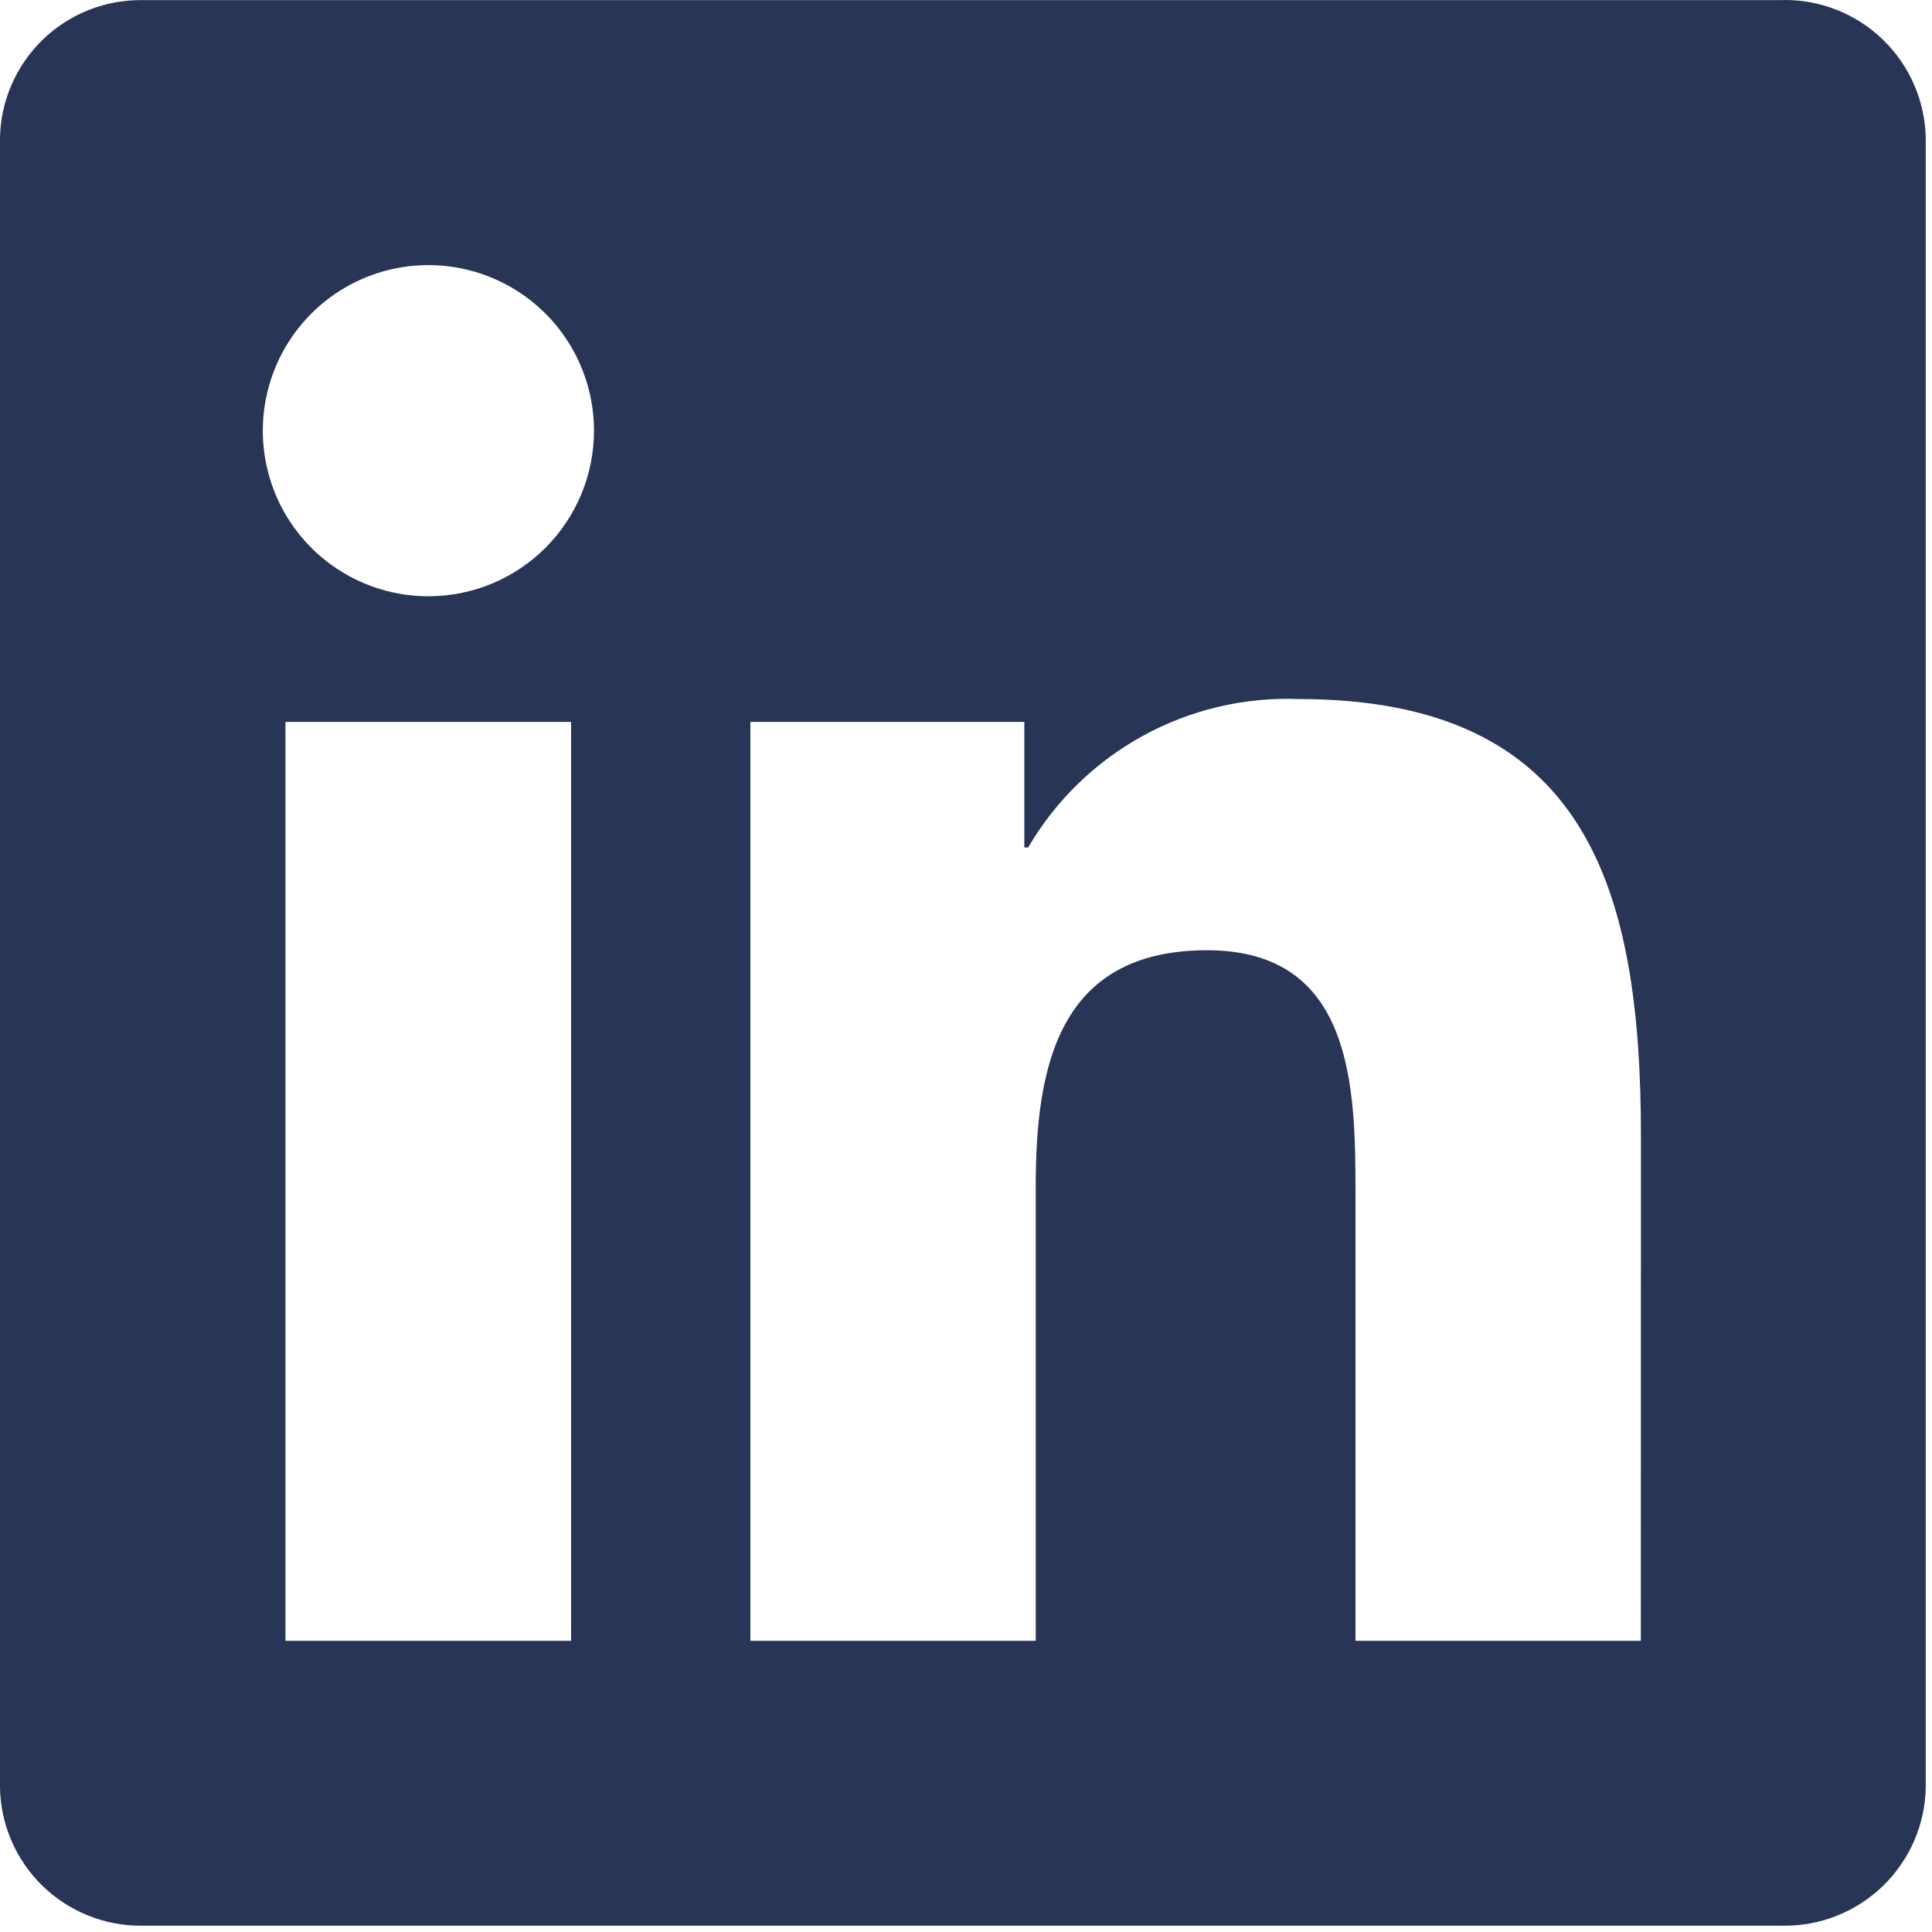
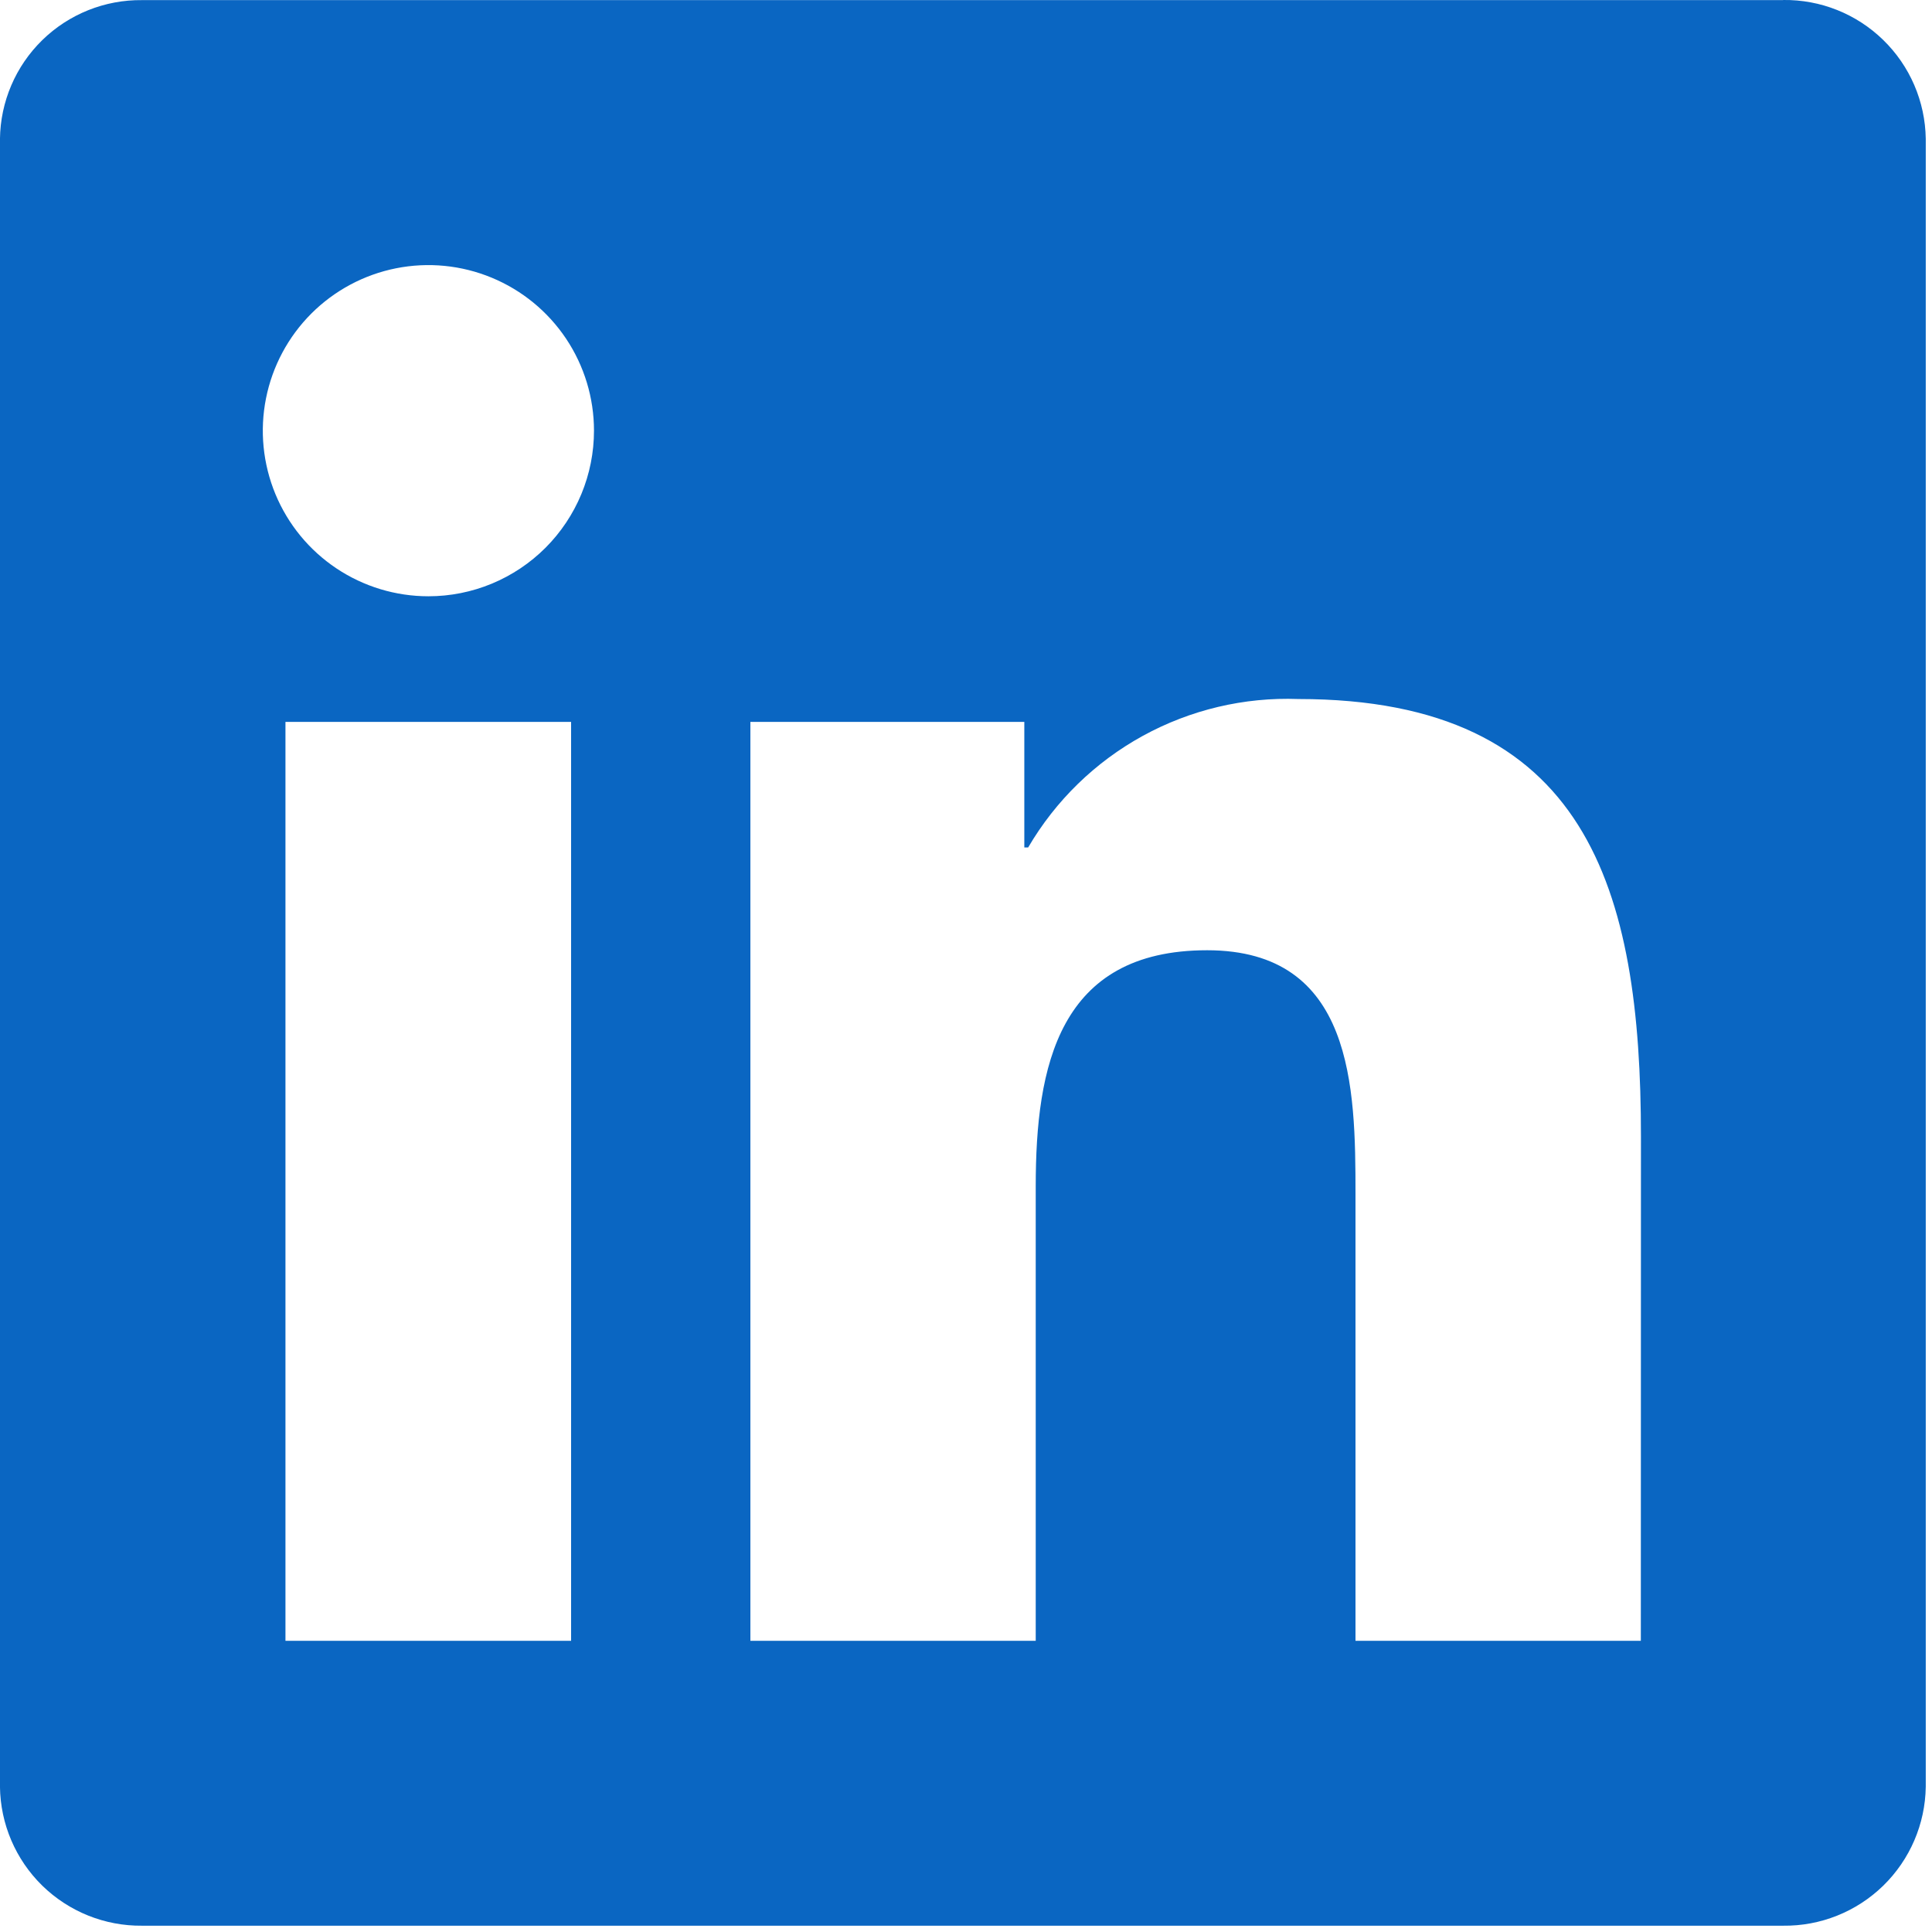
<svg xmlns="http://www.w3.org/2000/svg" width="24" height="24" viewBox="0 0 65 65" fill="none">
-   <path d="M55.204 55.204H45.604V40.17C45.604 36.585 45.54 31.97 40.611 31.97C35.611 31.97 34.846 35.876 34.846 39.909V55.203H25.246V24.287H34.462V28.512H34.591C35.513 26.935 36.846 25.638 38.447 24.758C40.049 23.879 41.858 23.45 43.684 23.518C53.414 23.518 55.208 29.918 55.208 38.244L55.204 55.204ZM14.414 20.061C13.312 20.061 12.235 19.735 11.319 19.123C10.402 18.511 9.688 17.641 9.266 16.623C8.845 15.605 8.734 14.485 8.949 13.404C9.164 12.323 9.694 11.331 10.473 10.551C11.252 9.772 12.245 9.241 13.325 9.026C14.406 8.811 15.526 8.921 16.544 9.343C17.562 9.764 18.432 10.478 19.045 11.394C19.657 12.31 19.984 13.387 19.984 14.489C19.984 15.221 19.84 15.945 19.56 16.621C19.28 17.297 18.87 17.911 18.353 18.429C17.836 18.946 17.222 19.356 16.546 19.637C15.87 19.917 15.146 20.061 14.414 20.061ZM19.214 55.204H9.604V24.287H19.214V55.204ZM59.99 0.004H4.78C3.527 -0.01 2.319 0.474 1.423 1.349C0.526 2.225 0.014 3.421 -0.001 4.674V60.113C0.014 61.367 0.526 62.563 1.422 63.44C2.319 64.316 3.526 64.801 4.78 64.788H59.99C61.246 64.804 62.457 64.32 63.357 63.444C64.257 62.567 64.773 61.369 64.79 60.113V4.67C64.772 3.414 64.257 2.217 63.356 1.342C62.456 0.466 61.246 -0.017 59.99 -1.46987e-05" fill="#283556" />
+   <path d="M55.204 55.204H45.604V40.17C45.604 36.585 45.54 31.97 40.611 31.97C35.611 31.97 34.846 35.876 34.846 39.909V55.203H25.246V24.287H34.462V28.512H34.591C35.513 26.935 36.846 25.638 38.447 24.758C40.049 23.879 41.858 23.45 43.684 23.518C53.414 23.518 55.208 29.918 55.208 38.244L55.204 55.204ZM14.414 20.061C13.312 20.061 12.235 19.735 11.319 19.123C10.402 18.511 9.688 17.641 9.266 16.623C8.845 15.605 8.734 14.485 8.949 13.404C9.164 12.323 9.694 11.331 10.473 10.551C11.252 9.772 12.245 9.241 13.325 9.026C14.406 8.811 15.526 8.921 16.544 9.343C17.562 9.764 18.432 10.478 19.045 11.394C19.657 12.31 19.984 13.387 19.984 14.489C19.984 15.221 19.84 15.945 19.56 16.621C19.28 17.297 18.87 17.911 18.353 18.429C17.836 18.946 17.222 19.356 16.546 19.637C15.87 19.917 15.146 20.061 14.414 20.061ZM19.214 55.204H9.604V24.287H19.214V55.204ZM59.99 0.004H4.78C3.527 -0.01 2.319 0.474 1.423 1.349C0.526 2.225 0.014 3.421 -0.001 4.674V60.113C0.014 61.367 0.526 62.563 1.422 63.44C2.319 64.316 3.526 64.801 4.78 64.788H59.99C61.246 64.804 62.457 64.32 63.357 63.444C64.257 62.567 64.773 61.369 64.79 60.113V4.67C64.772 3.414 64.257 2.217 63.356 1.342C62.456 0.466 61.246 -0.017 59.99 -1.46987e-05" fill="#0A66C2" />
</svg>
